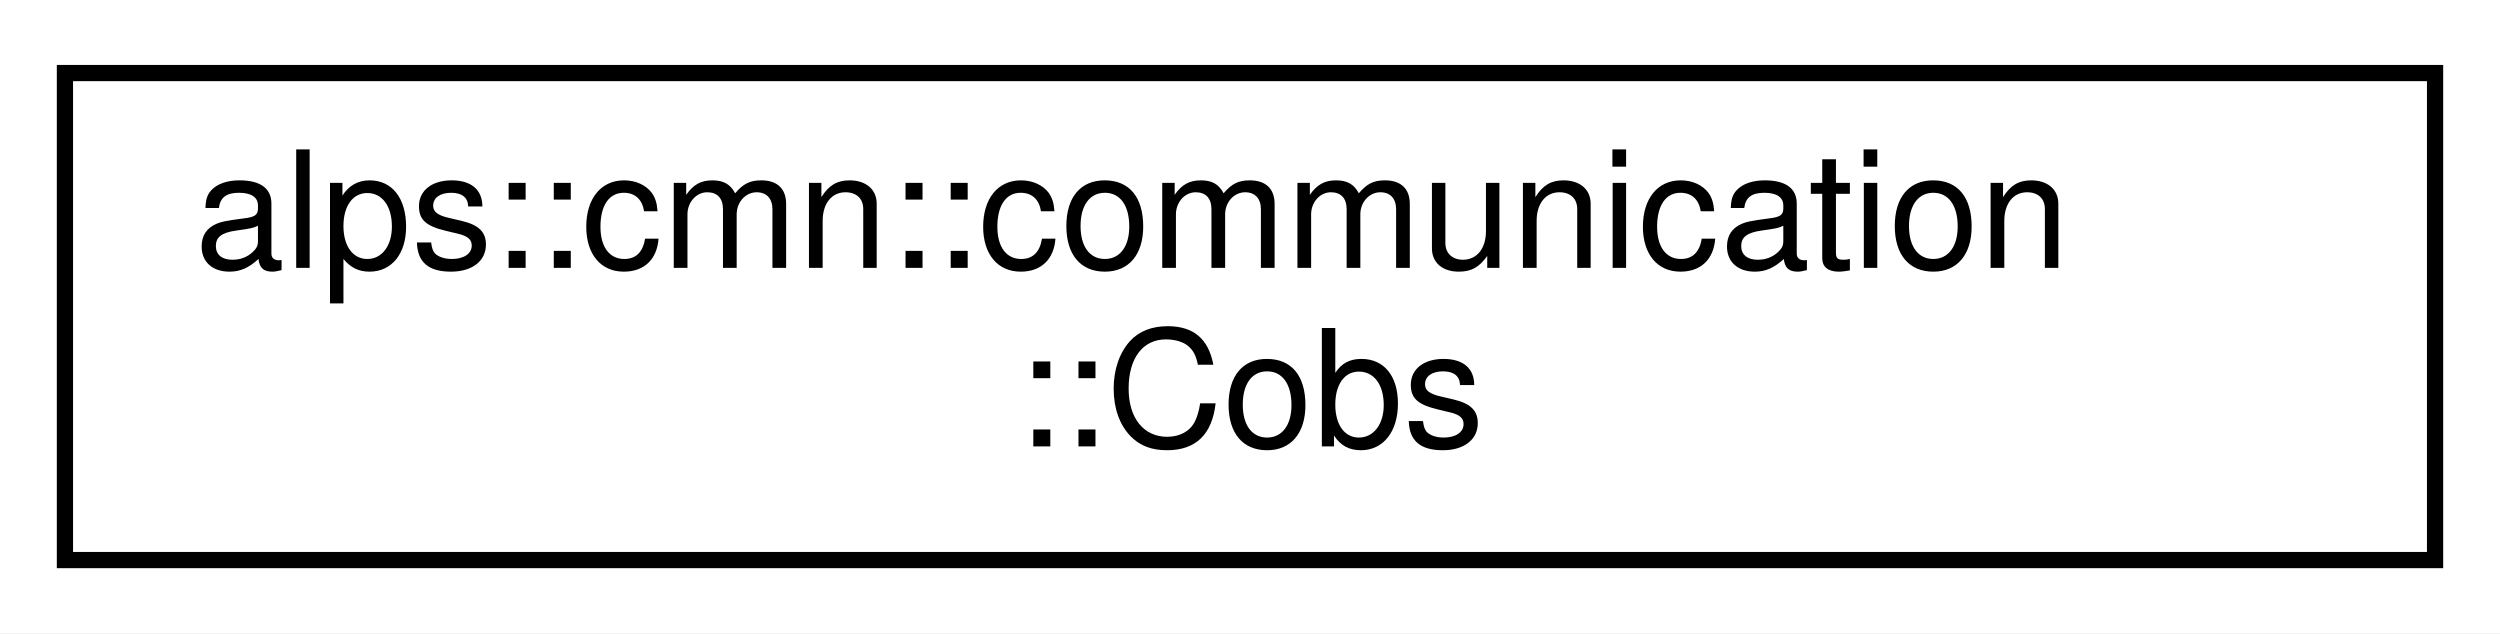
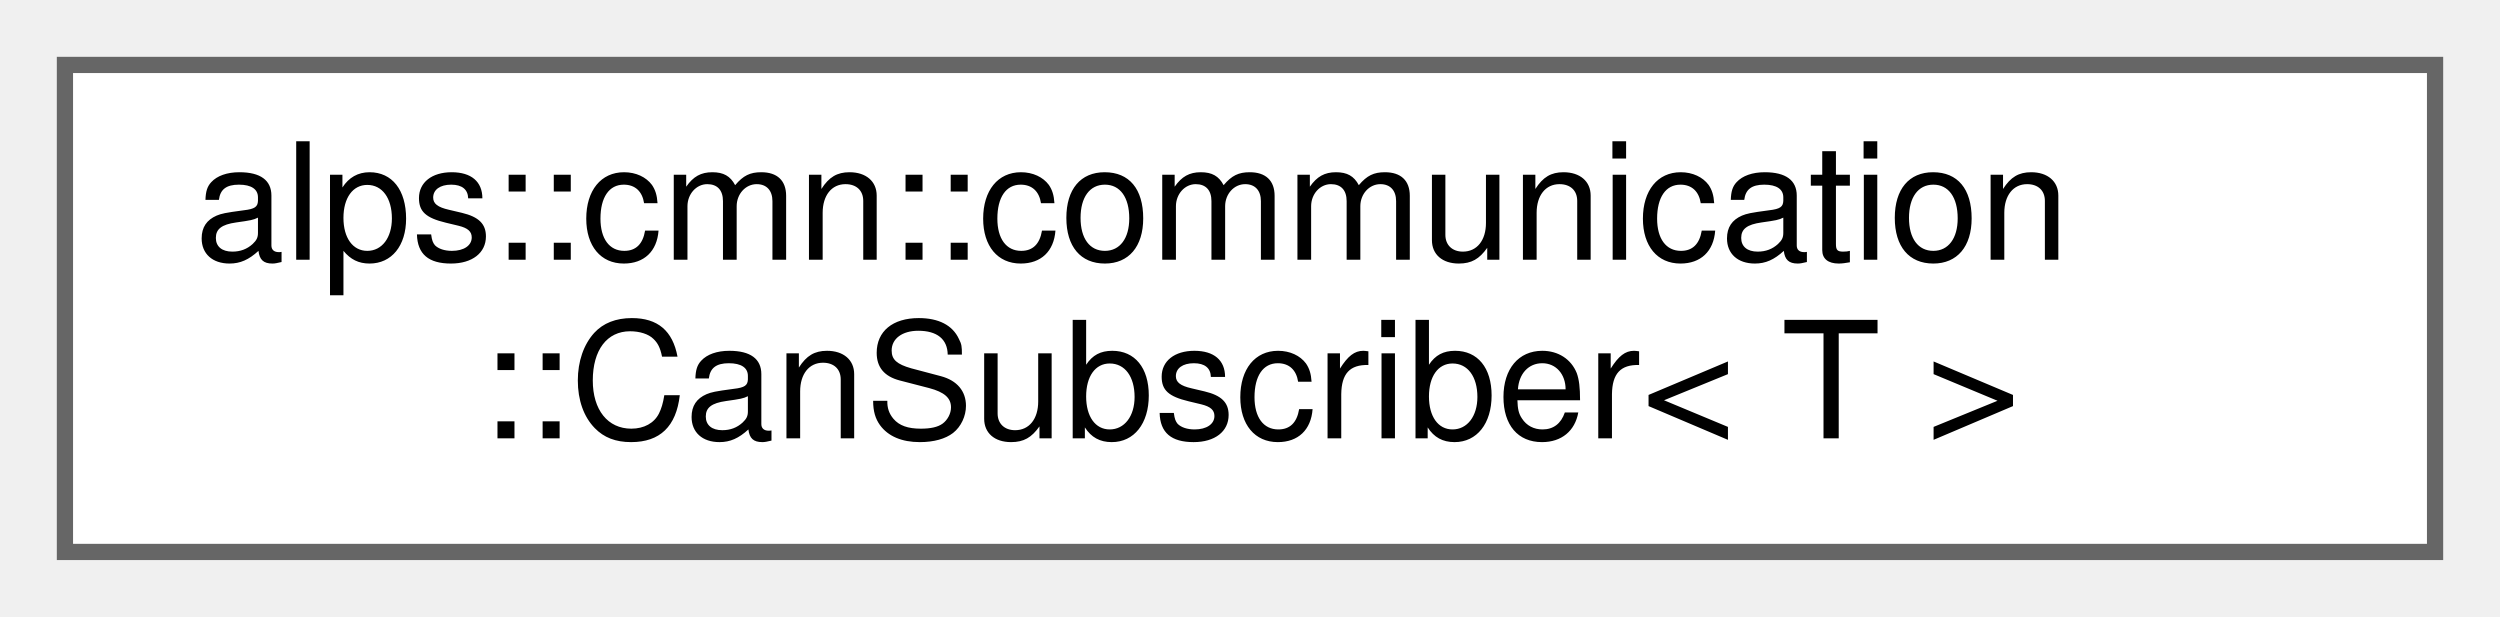
- <svg xmlns="http://www.w3.org/2000/svg" xmlns:xlink="http://www.w3.org/1999/xlink" width="154pt" height="39pt" viewBox="0.00 0.00 154.00 39.00">
-   <g id="graph0" class="graph" transform="scale(1 1) rotate(0) translate(4 35)">
-     <polygon fill="white" stroke="transparent" points="-4,4 -4,-35 150,-35 150,4 -4,4" />
+ <svg xmlns="http://www.w3.org/2000/svg" xmlns:xlink="http://www.w3.org/1999/xlink" width="154pt" height="38pt" viewBox="0.00 0.00 154.00 38.00">
+   <g id="graph0" class="graph" transform="scale(1 1) rotate(0) translate(4 34)">
    <g id="node1" class="node">
      <g id="a_node1">
-         <a xlink:href="classalps_1_1cmn_1_1communication_1_1_cobs.html" target="_top" xlink:title="COBSの変換関数群">
-           <polygon fill="white" stroke="black" points="0,-0.5 0,-30.5 146,-30.5 146,-0.5 0,-0.5" />
-           <text text-anchor="start" x="8" y="-18.5" font-family="Helvetica,sans-Serif" font-size="10.00">alps::cmn::communication</text>
-           <text text-anchor="middle" x="73" y="-7.5" font-family="Helvetica,sans-Serif" font-size="10.00">::Cobs</text>
+         <a xlink:href="classalps_1_1cmn_1_1communication_1_1_can_subscriber.html" target="_top" xlink:title="CAN通信で型付けされたデータを受信するクラス．">
+           <polygon fill="white" stroke="#666666" points="146,-30 0,-30 0,0 146,0 146,-30" />
+           <text text-anchor="start" x="8" y="-18" font-family="Helvetica,sans-Serif" font-size="10.00">alps::cmn::communication</text>
+           <text text-anchor="middle" x="73" y="-7" font-family="Helvetica,sans-Serif" font-size="10.00">::CanSubscriber&lt; T &gt;</text>
        </a>
      </g>
    </g>
  </g>
</svg>
